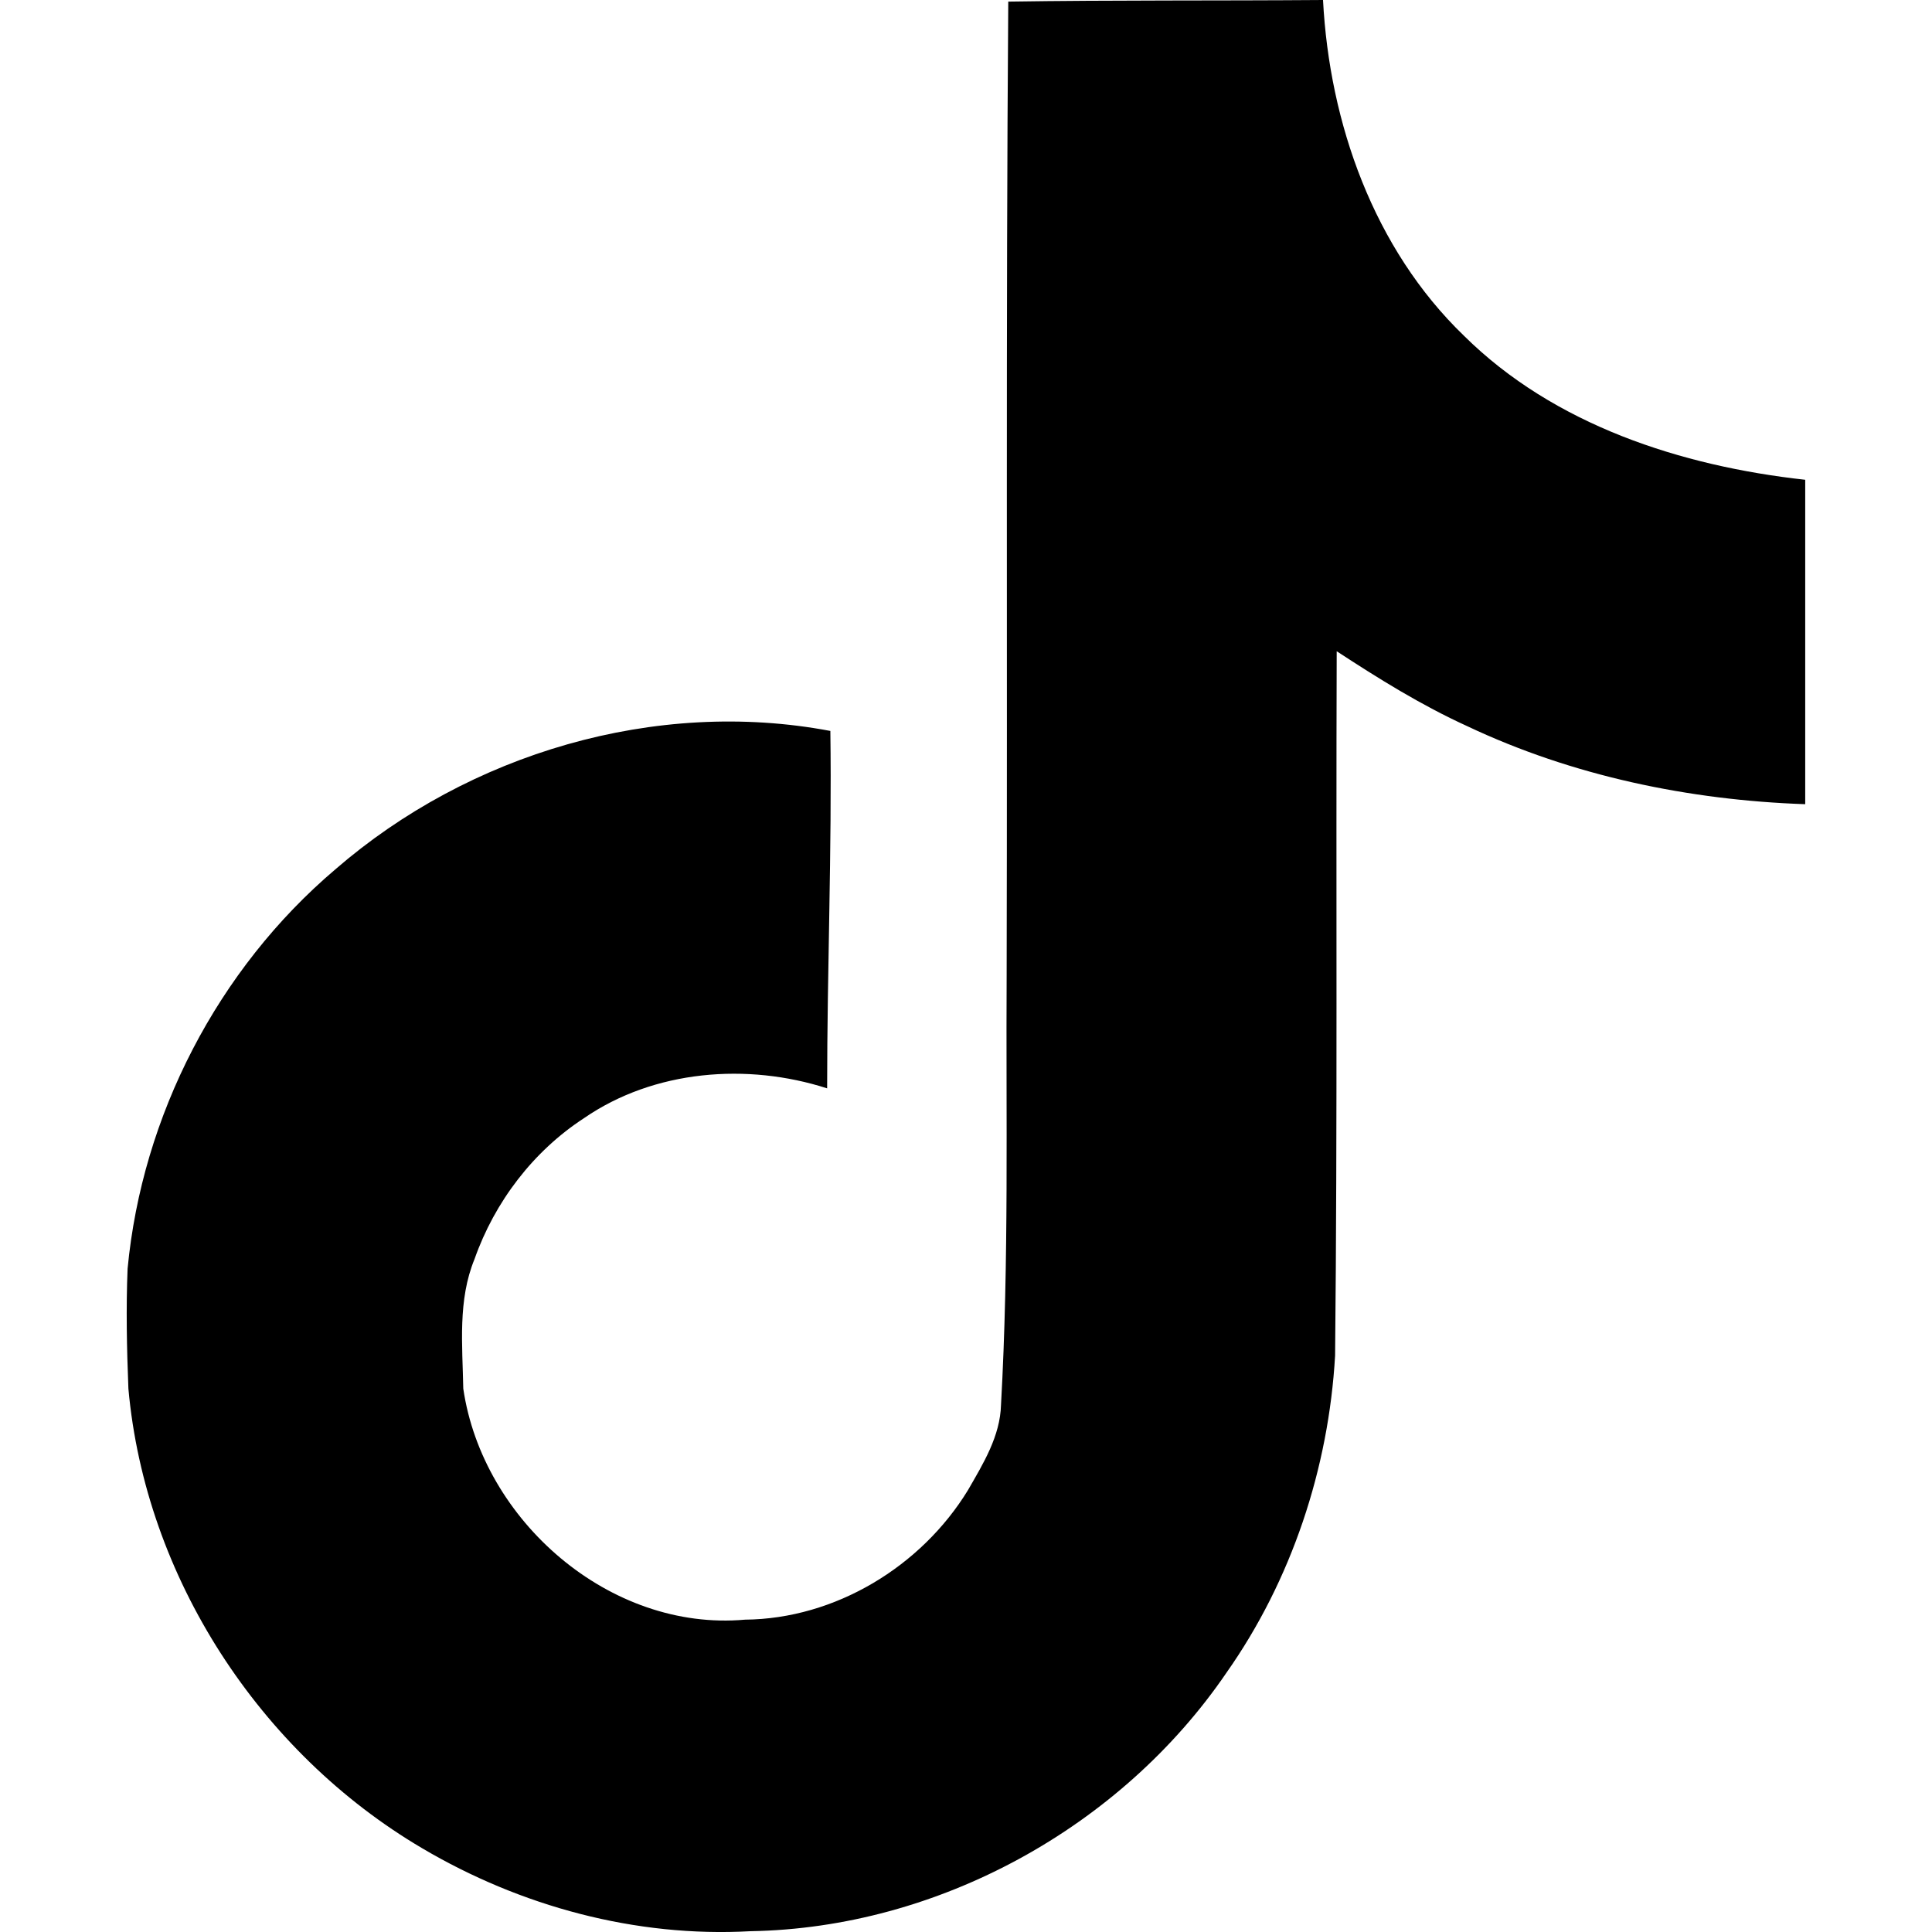
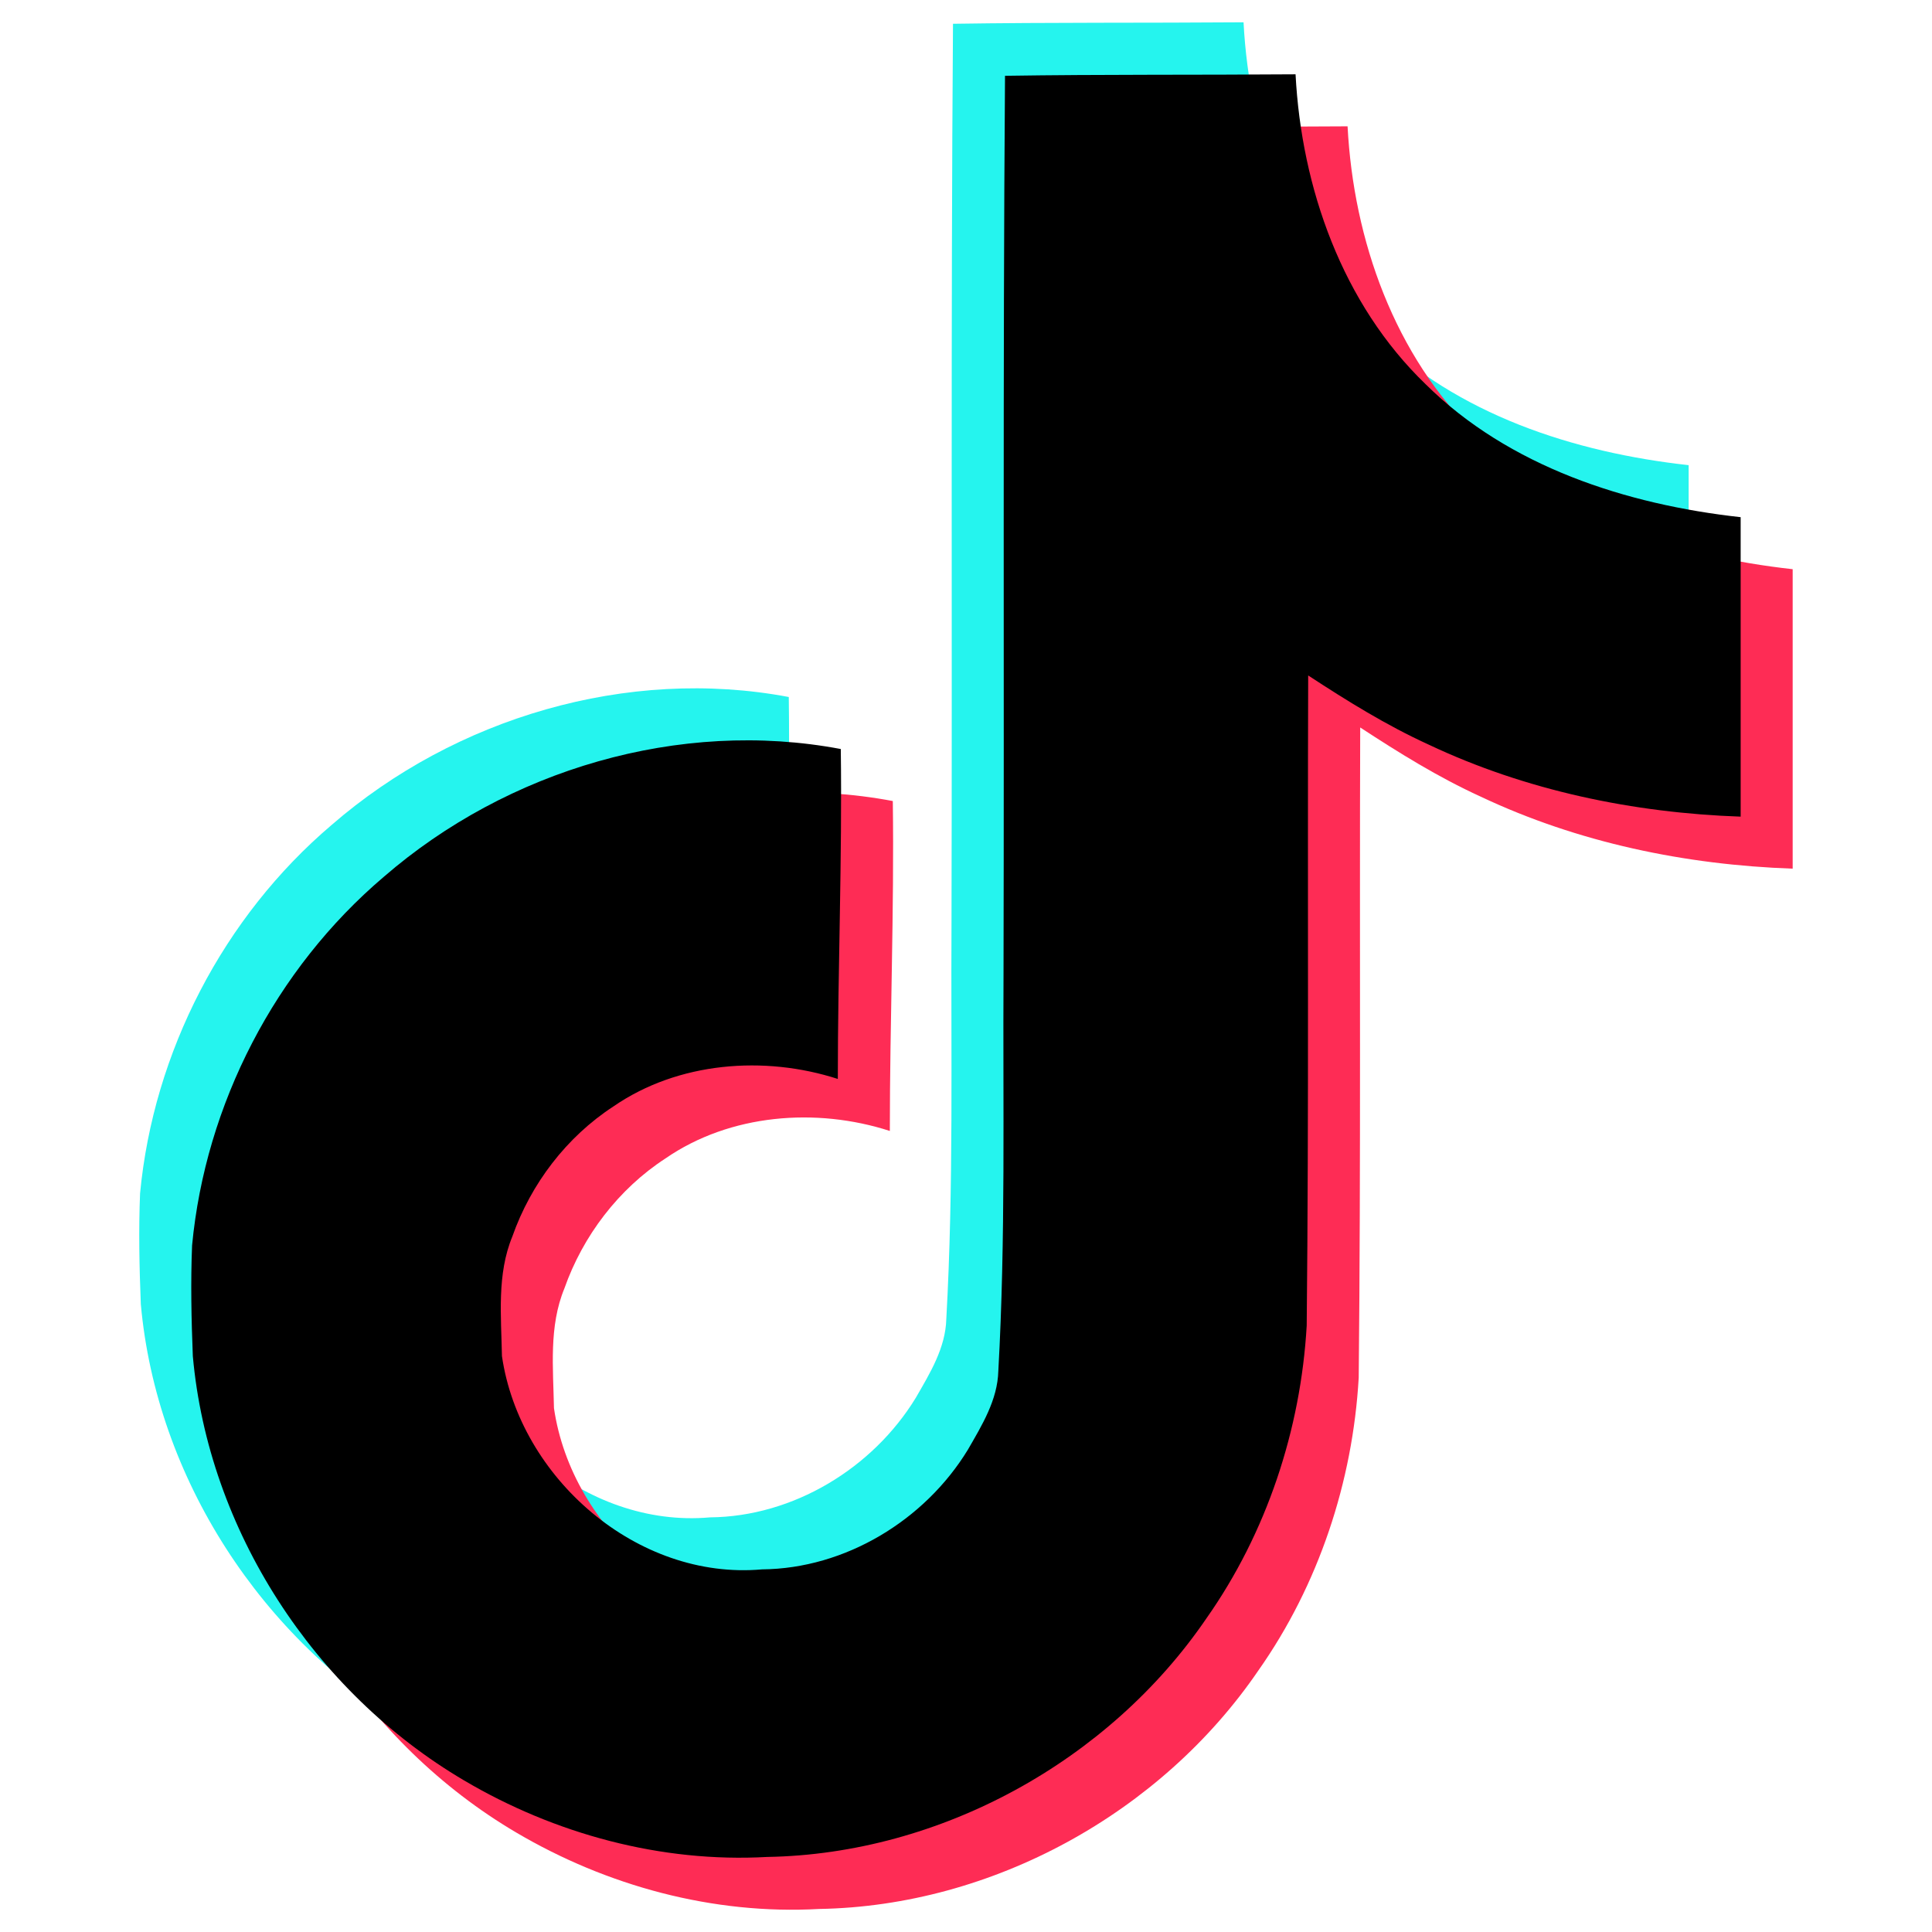
- <svg xmlns="http://www.w3.org/2000/svg" viewBox="0 0 24 24">
+ <svg xmlns="http://www.w3.org/2000/svg" viewBox="-1 -1 26 26">
+   <path fill="#25F4EE" transform="translate(-0.7 -0.7)" d="M12.525.02c1.31-.02 2.61-.01 3.91-.02.08 1.53.63 3.09 1.75 4.17 1.12 1.11 2.7 1.62 4.24 1.79v4.03c-1.44-.05-2.89-.35-4.2-.97-.57-.26-1.1-.59-1.62-.93-.01 2.92.01 5.84-.02 8.75-.08 1.4-.54 2.79-1.35 3.94-1.31 1.92-3.58 3.17-5.91 3.21-1.43.08-2.86-.31-4.08-1.03-2.02-1.19-3.44-3.37-3.65-5.71-.02-.5-.03-1-.01-1.49.18-1.9 1.12-3.72 2.58-4.96 1.66-1.44 3.98-2.13 6.15-1.72.02 1.48-.04 2.96-.04 4.44-.99-.32-2.15-.23-3.02.37-.63.41-1.11 1.04-1.36 1.75-.21.51-.15 1.07-.14 1.61.24 1.64 1.82 3.02 3.5 2.87 1.12-.01 2.19-.66 2.77-1.61.19-.33.4-.67.41-1.06.1-1.79.06-3.57.07-5.36.01-4.03-.01-8.05.02-12.07z" />
+   <path fill="#FE2C55" transform="translate(0.7 0.7)" d="M12.525.02c1.31-.02 2.61-.01 3.91-.02.08 1.53.63 3.09 1.75 4.17 1.12 1.11 2.7 1.62 4.24 1.79v4.03c-1.44-.05-2.89-.35-4.2-.97-.57-.26-1.1-.59-1.62-.93-.01 2.92.01 5.84-.02 8.75-.08 1.4-.54 2.79-1.35 3.94-1.31 1.92-3.58 3.17-5.91 3.21-1.43.08-2.86-.31-4.08-1.03-2.02-1.19-3.44-3.37-3.65-5.71-.02-.5-.03-1-.01-1.49.18-1.9 1.12-3.72 2.58-4.96 1.66-1.44 3.98-2.13 6.15-1.72.02 1.48-.04 2.96-.04 4.44-.99-.32-2.15-.23-3.02.37-.63.41-1.11 1.04-1.36 1.75-.21.51-.15 1.07-.14 1.61.24 1.64 1.82 3.02 3.5 2.87 1.12-.01 2.19-.66 2.77-1.61.19-.33.4-.67.41-1.06.1-1.79.06-3.57.07-5.36.01-4.03-.01-8.05.02-12.07z" />
  <path fill="#000000" d="M12.525.02c1.31-.02 2.61-.01 3.91-.02.08 1.53.63 3.09 1.75 4.17 1.12 1.11 2.7 1.62 4.24 1.79v4.03c-1.44-.05-2.89-.35-4.2-.97-.57-.26-1.1-.59-1.62-.93-.01 2.92.01 5.84-.02 8.75-.08 1.4-.54 2.79-1.35 3.94-1.31 1.92-3.58 3.17-5.91 3.21-1.43.08-2.86-.31-4.08-1.03-2.02-1.19-3.44-3.37-3.65-5.71-.02-.5-.03-1-.01-1.49.18-1.9 1.12-3.72 2.58-4.96 1.66-1.44 3.98-2.13 6.15-1.72.02 1.48-.04 2.96-.04 4.44-.99-.32-2.15-.23-3.02.37-.63.41-1.11 1.04-1.36 1.75-.21.51-.15 1.07-.14 1.61.24 1.64 1.82 3.02 3.5 2.87 1.12-.01 2.19-.66 2.77-1.61.19-.33.4-.67.41-1.06.1-1.79.06-3.57.07-5.36.01-4.03-.01-8.05.02-12.07z" />
</svg>
